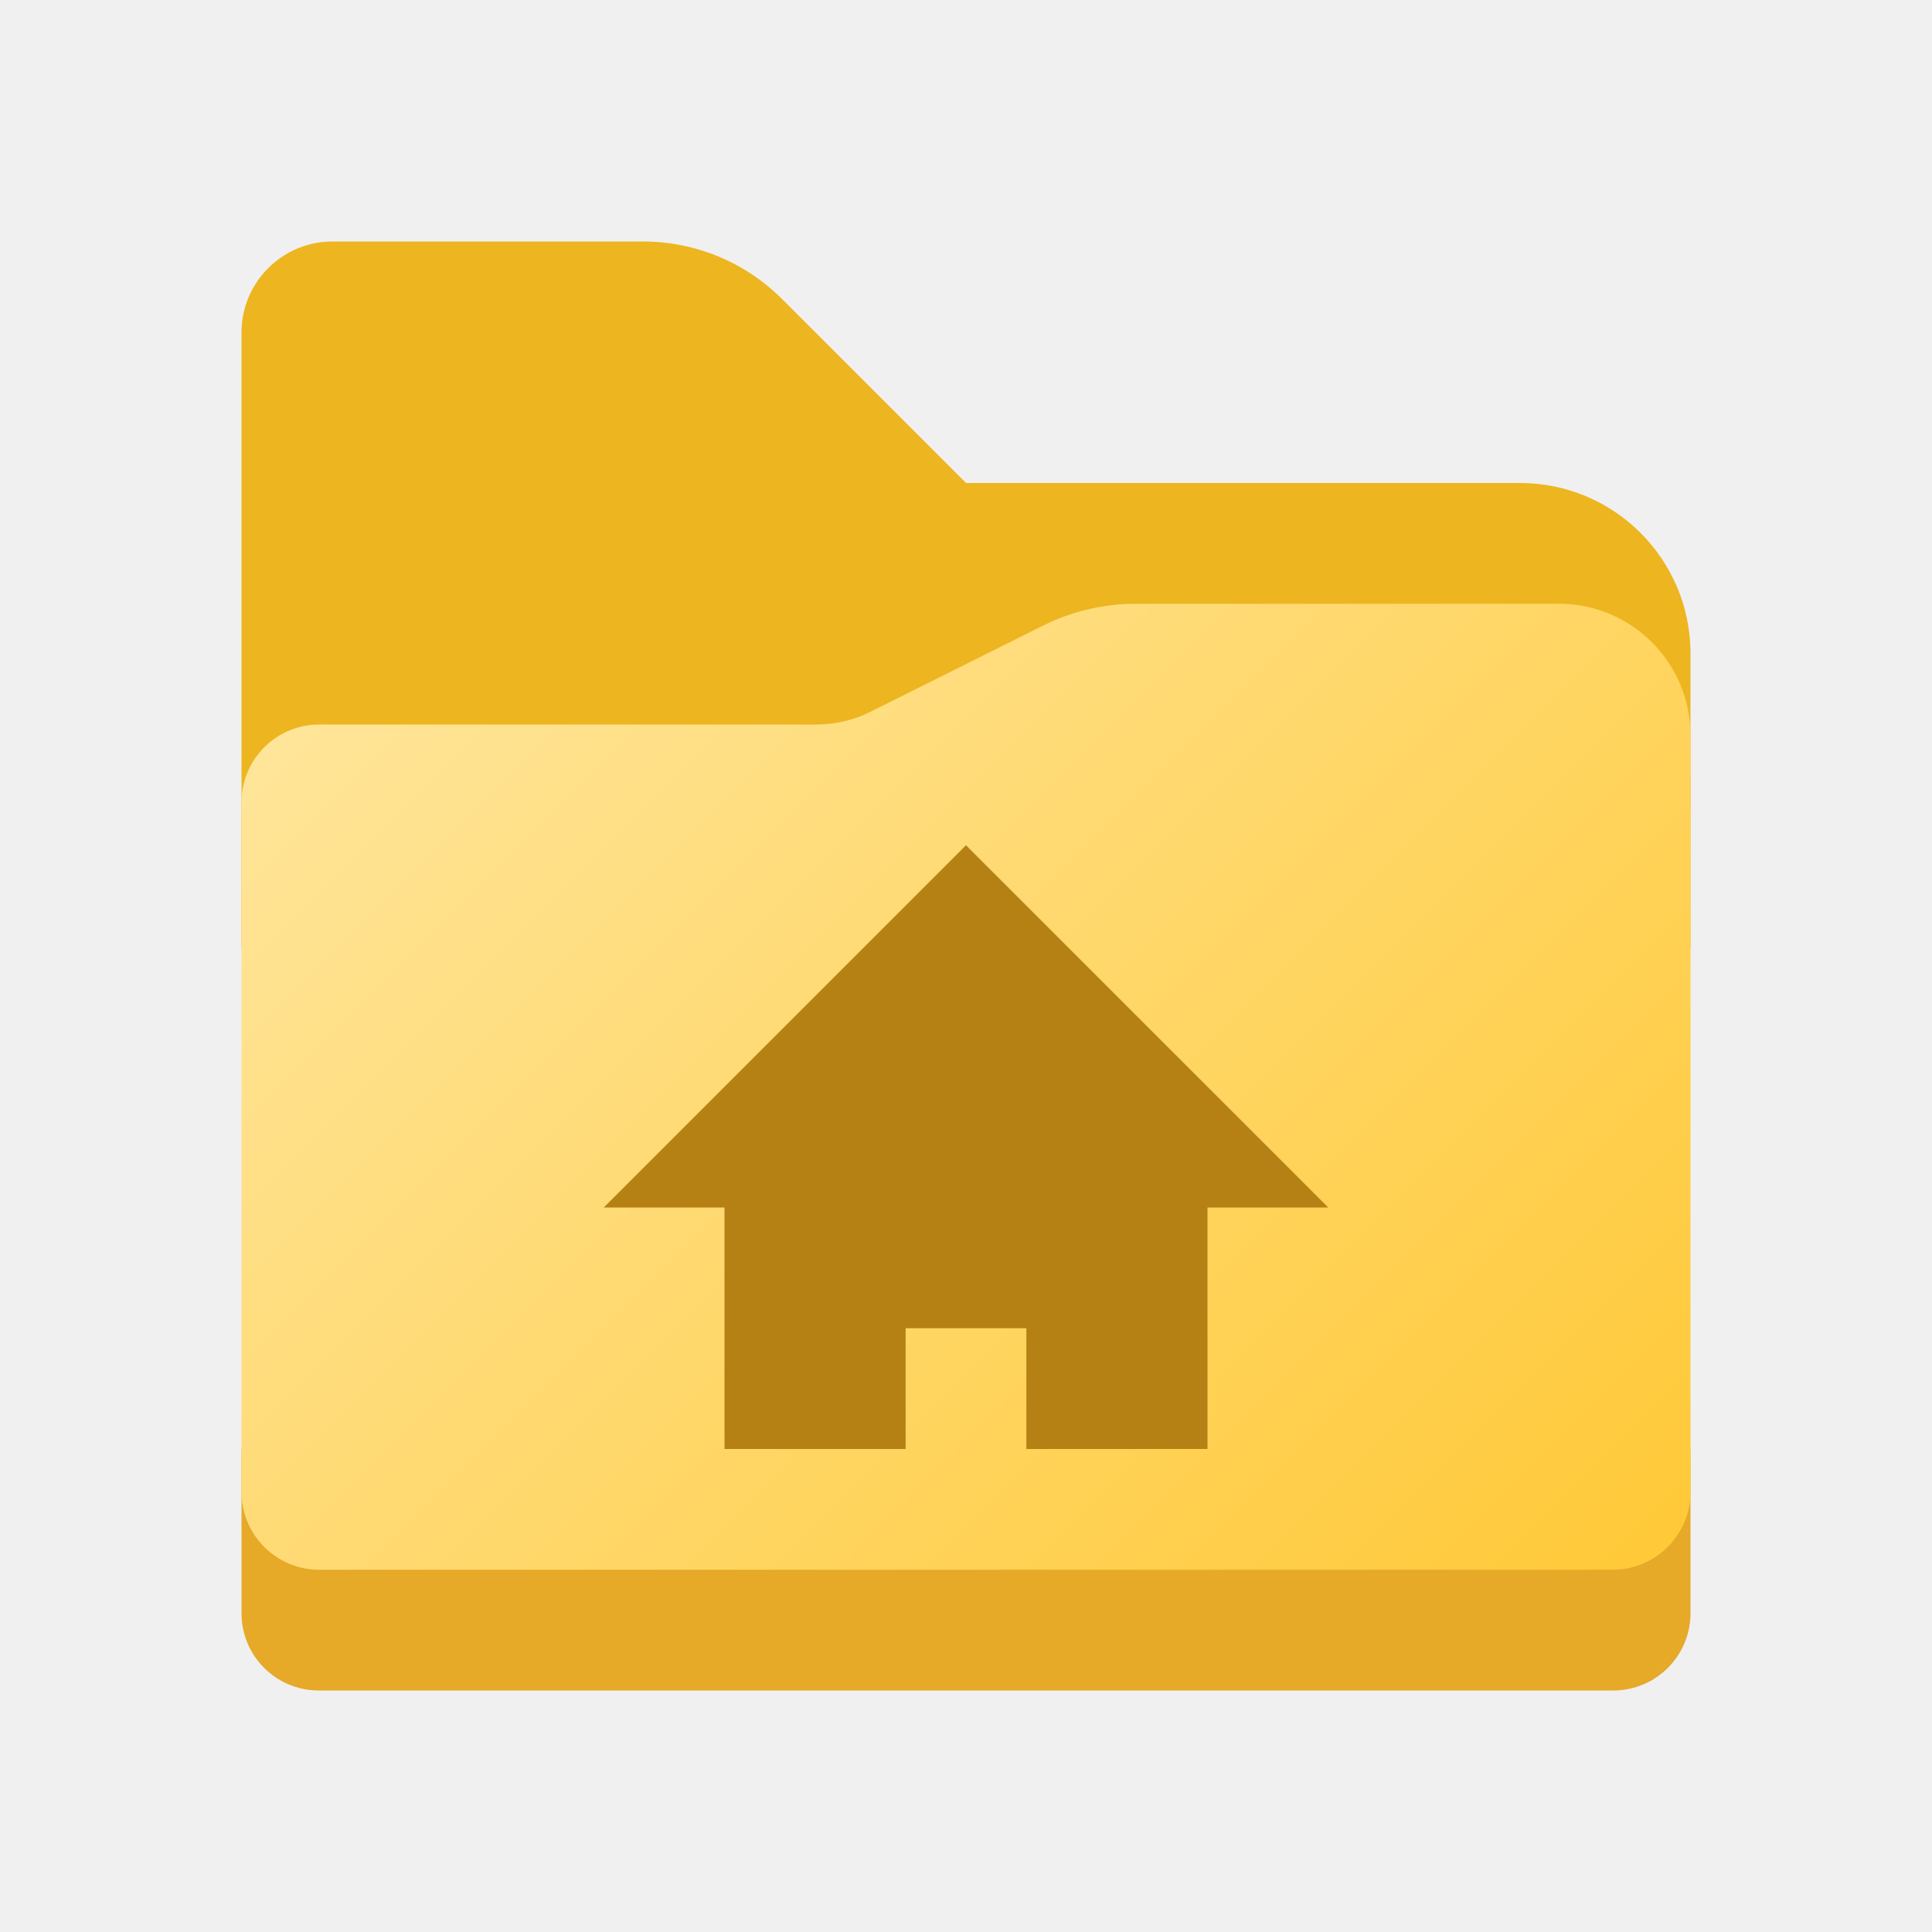
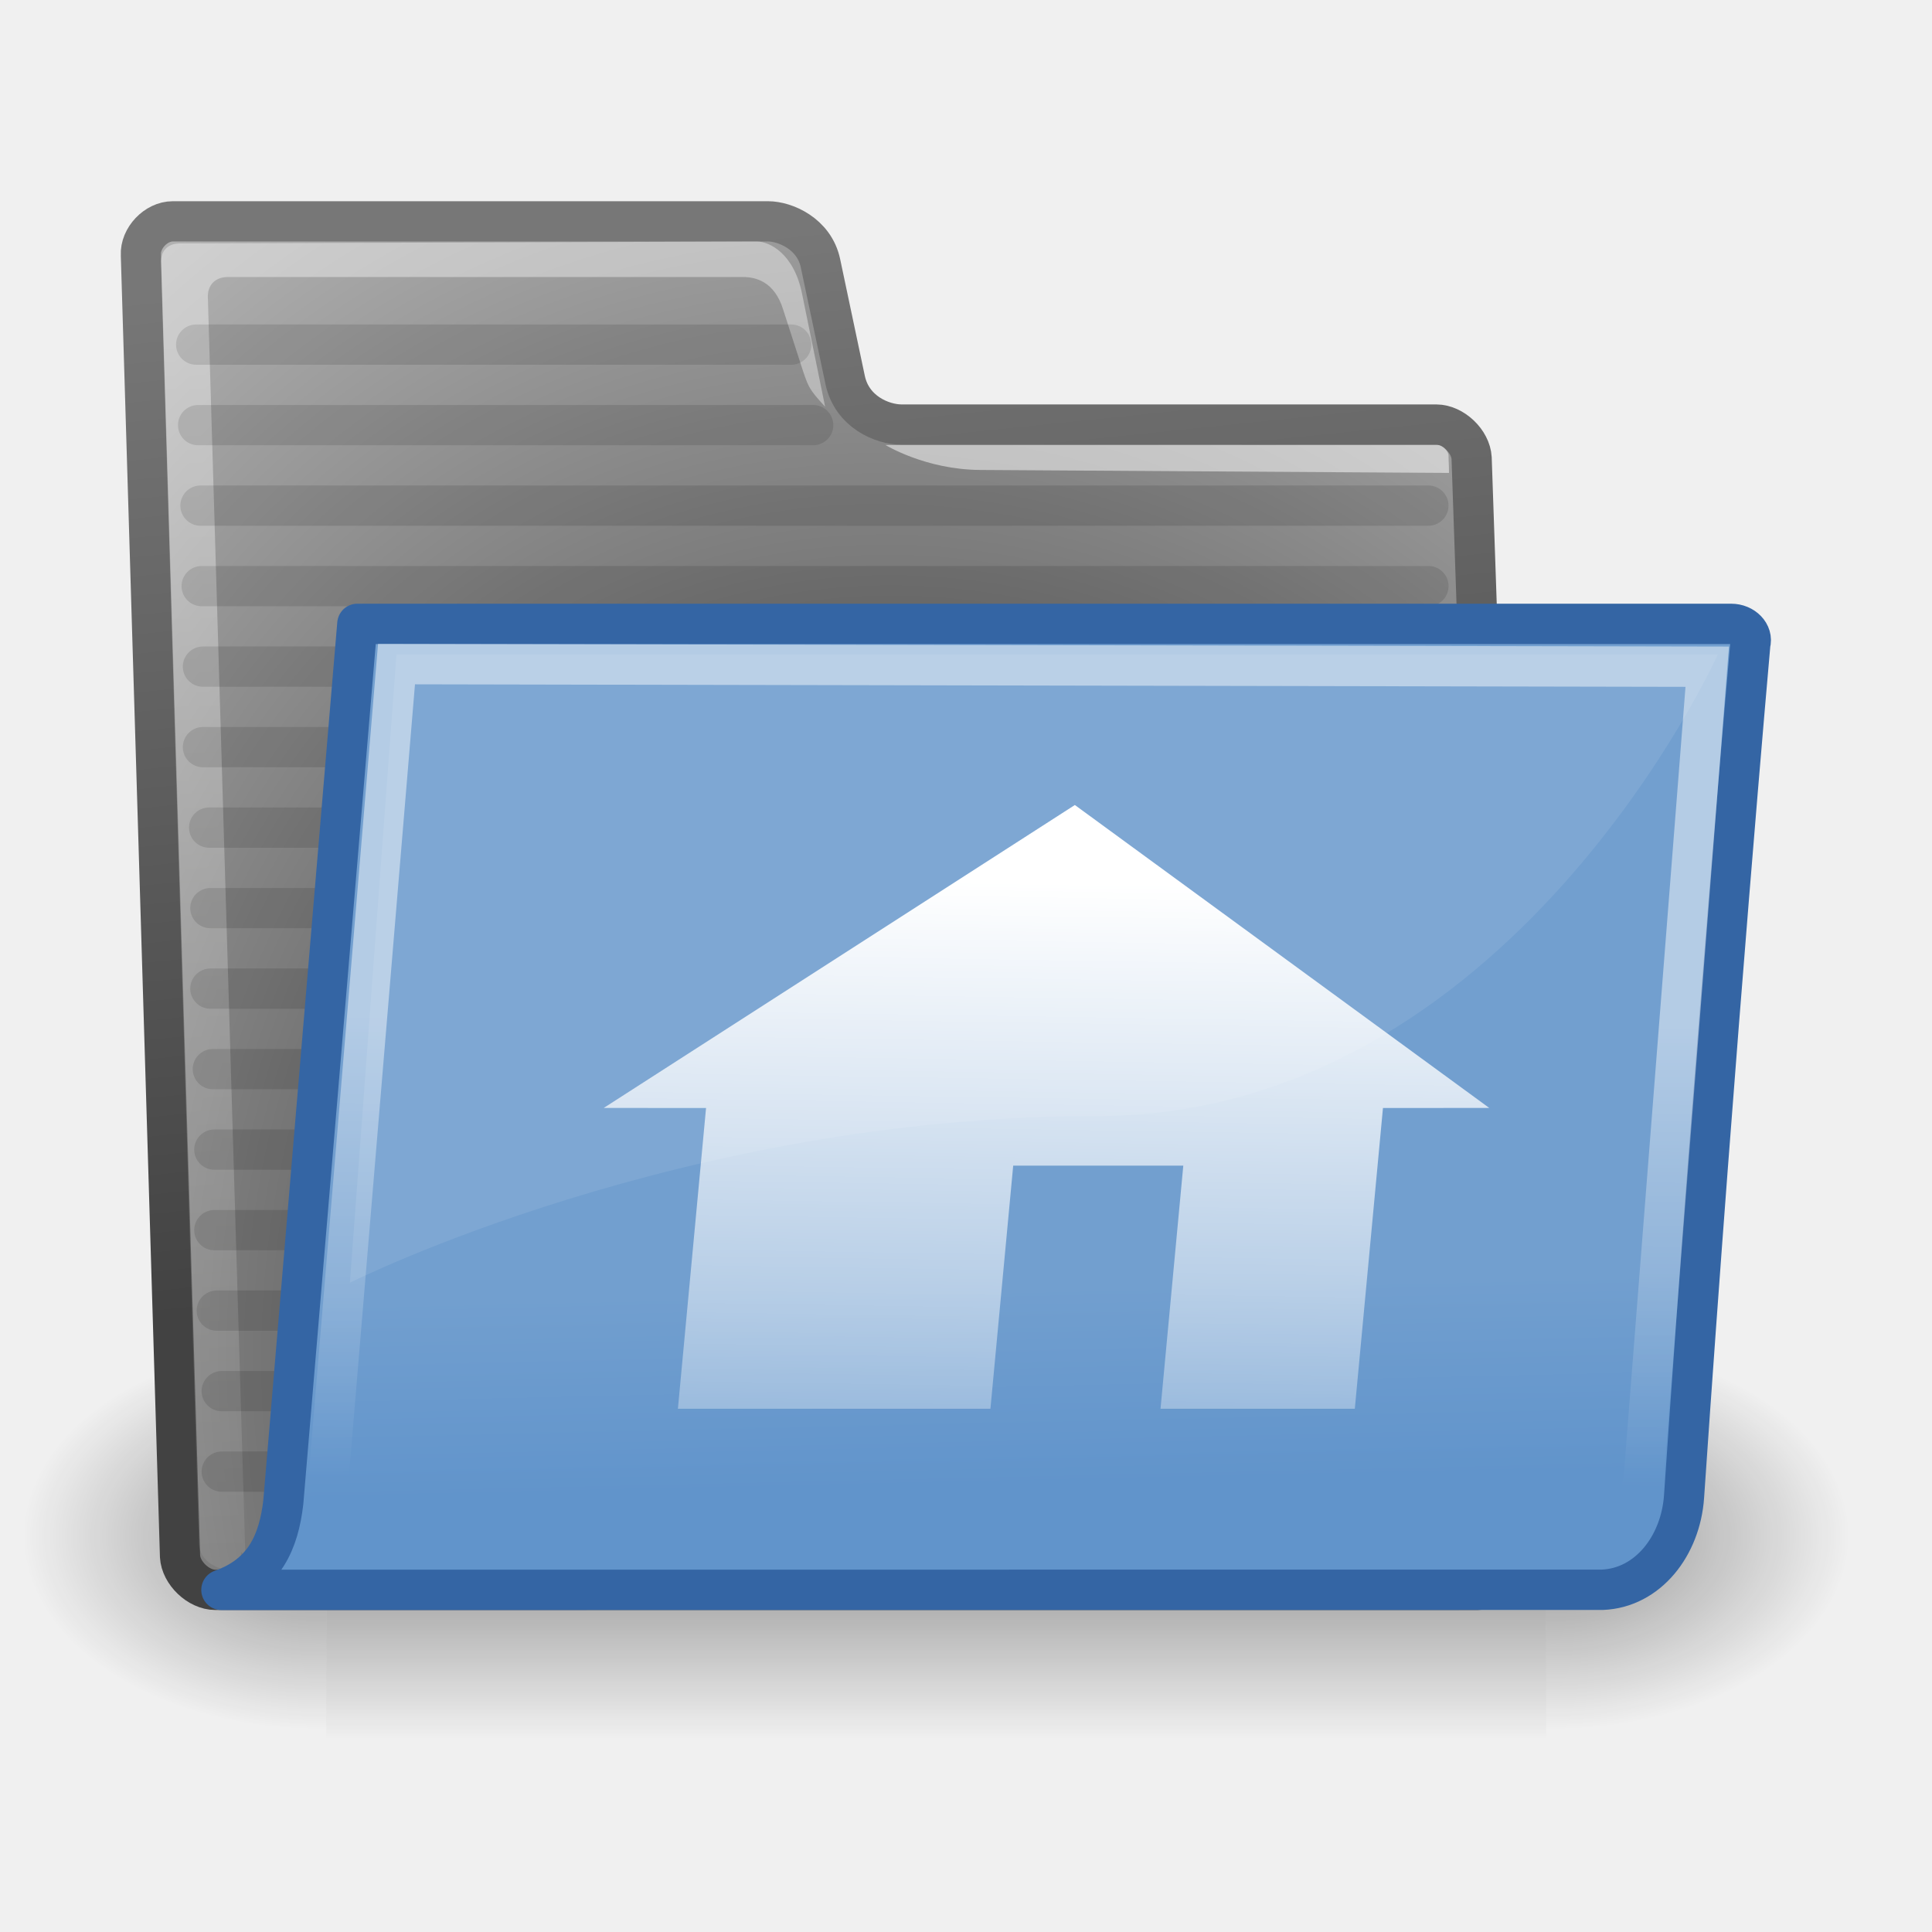
- <svg xmlns="http://www.w3.org/2000/svg" height="8px" width="8px" id="Camada_1" data-name="Camada 1" viewBox="0 0 8 8">
-   <defs>
-     <style>.cls-1{fill:#edb51f;}.cls-2{fill:#e6a928;}.cls-3{fill:url(#Gradiente_sem_nome_5);}.cls-4{fill:#b58114;}</style>
-     <linearGradient id="Gradiente_sem_nome_5" x1="1.812" y1="2.377" x2="6.373" y2="6.939" gradientUnits="userSpaceOnUse">
-       <stop offset="0" stop-color="#ffe599" />
-       <stop offset="1" stop-color="#ffc938" />
+ <svg xmlns="http://www.w3.org/2000/svg" xmlns:xlink="http://www.w3.org/1999/xlink" width="48px" height="48px" id="svg97">
+   <defs id="defs3">
+     <radialGradient xlink:href="#linearGradient5060" id="radialGradient6719" gradientUnits="userSpaceOnUse" gradientTransform="matrix(-2.774389,0,0,1.969706,112.7623,-872.8854)" cx="605.714" cy="486.648" fx="605.714" fy="486.648" r="117.143" />
+     <linearGradient id="linearGradient5060">
+       <stop style="stop-color:black;stop-opacity:1;" offset="0" id="stop5062" />
+       <stop style="stop-color:black;stop-opacity:0;" offset="1" id="stop5064" />
    </linearGradient>
+     <radialGradient xlink:href="#linearGradient5060" id="radialGradient6717" gradientUnits="userSpaceOnUse" gradientTransform="matrix(2.774389,0,0,1.969706,-1891.633,-872.8854)" cx="605.714" cy="486.648" fx="605.714" fy="486.648" r="117.143" />
+     <linearGradient id="linearGradient5048">
+       <stop style="stop-color:black;stop-opacity:0;" offset="0" id="stop5050" />
+       <stop id="stop5056" offset="0.5" style="stop-color:black;stop-opacity:1;" />
+       <stop style="stop-color:black;stop-opacity:0;" offset="1" id="stop5052" />
+     </linearGradient>
+     <linearGradient xlink:href="#linearGradient5048" id="linearGradient6715" gradientUnits="userSpaceOnUse" gradientTransform="matrix(2.774389,0,0,1.969706,-1892.179,-872.8854)" x1="302.857" y1="366.648" x2="302.857" y2="609.505" />
+     <linearGradient id="linearGradient10997">
+       <stop style="stop-color:#ffffff;stop-opacity:1;" offset="0" id="stop10999" />
+       <stop style="stop-color:#ffffff;stop-opacity:0;" offset="1" id="stop11001" />
+     </linearGradient>
+     <linearGradient id="linearGradient127">
+       <stop id="stop128" offset="0" style="stop-color:#ffffff;stop-opacity:1;" />
+       <stop id="stop129" offset="1" style="stop-color:#ffffff;stop-opacity:0;" />
+     </linearGradient>
+     <linearGradient id="linearGradient9806">
+       <stop style="stop-color:#000000;stop-opacity:1;" offset="0" id="stop9808" />
+       <stop style="stop-color:#000000;stop-opacity:0;" offset="1" id="stop9810" />
+     </linearGradient>
+     <linearGradient id="linearGradient9766">
+       <stop style="stop-color:#6194cb;stop-opacity:1;" offset="0" id="stop9768" />
+       <stop style="stop-color:#729fcf;stop-opacity:1;" offset="1" id="stop9770" />
+     </linearGradient>
+     <linearGradient id="linearGradient3096">
+       <stop id="stop3098" offset="0" style="stop-color:#424242;stop-opacity:1;" />
+       <stop id="stop3100" offset="1" style="stop-color:#777777;stop-opacity:1;" />
+     </linearGradient>
+     <linearGradient id="linearGradient319">
+       <stop id="stop320" offset="0" style="stop-color:#ffffff;stop-opacity:1;" />
+       <stop id="stop321" offset="1" style="stop-color:#ffffff;stop-opacity:0;" />
+     </linearGradient>
+     <linearGradient id="linearGradient1789">
+       <stop style="stop-color:#202020;stop-opacity:1;" offset="0" id="stop1790" />
+       <stop style="stop-color:#b9b9b9;stop-opacity:1;" offset="1" id="stop1791" />
+     </linearGradient>
+     <radialGradient xlink:href="#linearGradient1789" id="radialGradient238" gradientUnits="userSpaceOnUse" gradientTransform="matrix(1.056008,1.513357e-2,0.142618,1.251599,-2.276279,-10.28106)" cx="20.706" cy="37.518" fx="20.706" fy="37.518" r="30.905" />
+     <linearGradient id="linearGradient3983">
+       <stop style="stop-color:#ffffff;stop-opacity:0.876;" offset="0" id="stop3984" />
+       <stop style="stop-color:#fffffe;stop-opacity:0;" offset="1" id="stop3985" />
+     </linearGradient>
+     <linearGradient xlink:href="#linearGradient3983" id="linearGradient491" gradientUnits="userSpaceOnUse" gradientTransform="matrix(1.516844,0,0,0.708978,-0.879573,-1.318166)" x1="6.23" y1="13.773" x2="9.898" y2="66.834" />
+     <linearGradient gradientUnits="userSpaceOnUse" y2="46.689" x2="12.854" y1="32.567" x1="13.036" gradientTransform="matrix(1.317489,0,0,0.816256,-0.879573,-1.318166)" id="linearGradient322" xlink:href="#linearGradient319" />
+     <linearGradient gradientUnits="userSpaceOnUse" y2="6.18" x2="15.515" y1="31.368" x1="18.113" id="linearGradient3104" xlink:href="#linearGradient3096" />
+     <linearGradient xlink:href="#linearGradient9766" id="linearGradient9772" x1="22.176" y1="36.988" x2="22.065" y2="32.05" gradientUnits="userSpaceOnUse" />
+     <radialGradient xlink:href="#linearGradient9806" id="radialGradient9812" cx="24.351" cy="41.592" fx="24.351" fy="41.592" r="19.136" gradientTransform="matrix(1,0,0,0.242494,-8.239935e-18,31.50606)" gradientUnits="userSpaceOnUse" />
+     <linearGradient xlink:href="#linearGradient10997" id="linearGradient11003" x1="19.49" y1="6.144" x2="19.387" y2="8.1" gradientUnits="userSpaceOnUse" />
+     <linearGradient xlink:href="#linearGradient127" id="linearGradient2296" gradientUnits="userSpaceOnUse" gradientTransform="matrix(1.207872,0,0,0.827902,-0.952004,-0.117547)" x1="21.354" y1="26.384" x2="20.796" y2="50.771" />
  </defs>
-   <path class="cls-1" d="M6.294,2H4l-.762-.762A.813.813,0,0,0,2.663,1H1.377A.377.377,0,0,0,1,1.377V3.918A.082.082,0,0,0,1.082,4H6.918A.082.082,0,0,0,7,3.918V2.706A.706.706,0,0,0,6.294,2Z" />
-   <path class="cls-2" d="M1,6H7A0,0,0,0,1,7,6v.68A.32.32,0,0,1,6.68,7H1.32A.32.32,0,0,1,1,6.68V6A0,0,0,0,1,1,6Z" />
-   <path class="cls-3" d="M6.455,2.5H4.704a.864.864,0,0,0-.386.091l-.713.356A.498.498,0,0,1,3.382,3H1.321A.322.322,0,0,0,1,3.321V6.178A.322.322,0,0,0,1.322,6.5H6.678A.322.322,0,0,0,7,6.178V3.045A.545.545,0,0,0,6.455,2.5Z" />
-   <polygon class="cls-4" points="4 3.5 2.5 5 3 5 3 6 3.75 6 3.75 5.5 4.25 5.5 4.25 6 5 6 5 5 5.5 5 4 3.5" />
+   <g id="layer1">
+     <g style="display:inline" transform="matrix(2.262383e-2,0,0,2.086758e-2,43.38343,36.36962)" id="g6707">
+       <rect style="opacity:0.402;color:black;fill:url(#linearGradient6715);fill-opacity:1;fill-rule:nonzero;stroke:none;stroke-width:1;stroke-linecap:round;stroke-linejoin:miter;marker:none;marker-start:none;marker-mid:none;marker-end:none;stroke-miterlimit:4;stroke-dasharray:none;stroke-dashoffset:0;stroke-opacity:1;visibility:visible;display:inline;overflow:visible" id="rect6709" width="1339.633" height="478.357" x="-1559.252" y="-150.697" />
+       <path style="opacity:0.402;color:black;fill:url(#radialGradient6717);fill-opacity:1;fill-rule:nonzero;stroke:none;stroke-width:1;stroke-linecap:round;stroke-linejoin:miter;marker:none;marker-start:none;marker-mid:none;marker-end:none;stroke-miterlimit:4;stroke-dasharray:none;stroke-dashoffset:0;stroke-opacity:1;visibility:visible;display:inline;overflow:visible" d="M -219.619,-150.68 C -219.619,-150.68 -219.619,327.65 -219.619,327.65 C -76.745,328.551 125.781,220.481 125.781,88.454 C 125.781,-43.572 -33.655,-150.68 -219.619,-150.68 z " id="path6711" />
+       <path id="path6713" d="M -1559.252,-150.68 C -1559.252,-150.68 -1559.252,327.65 -1559.252,327.65 C -1702.127,328.551 -1904.652,220.481 -1904.652,88.454 C -1904.652,-43.572 -1745.216,-150.68 -1559.252,-150.68 z " style="opacity:0.402;color:black;fill:url(#radialGradient6719);fill-opacity:1;fill-rule:nonzero;stroke:none;stroke-width:1;stroke-linecap:round;stroke-linejoin:miter;marker:none;marker-start:none;marker-mid:none;marker-end:none;stroke-miterlimit:4;stroke-dasharray:none;stroke-dashoffset:0;stroke-opacity:1;visibility:visible;display:inline;overflow:visible" />
+     </g>
+     <path d="M 4.522,38.687 C 4.544,39.104 4.982,39.52 5.398,39.52 L 36.725,39.52 C 37.141,39.52 37.536,39.104 37.514,38.687 L 36.578,11.461 C 36.556,11.044 36.118,10.628 35.701,10.628 L 22.431,10.628 C 21.945,10.628 21.196,10.312 21.029,9.521 L 20.417,6.628 C 20.262,5.893 19.535,5.59 19.119,5.59 L 4.34,5.59 C 3.924,5.59 3.529,6.007 3.551,6.423 L 4.522,38.687 z " id="path216" style="fill:url(#radialGradient238);fill-opacity:1;fill-rule:nonzero;stroke:url(#linearGradient3104);stroke-width:0.998;stroke-linecap:round;stroke-linejoin:round;stroke-miterlimit:4;stroke-dasharray:none;stroke-opacity:1" transform="matrix(1.00104,0,0,1.002076,-5.390137e-2,-0.102085)" />
+     <path style="opacity:0.451;color:#000000;fill:url(#linearGradient491);fill-opacity:1;fill-rule:nonzero;stroke:none;stroke-width:1.214;stroke-linecap:butt;stroke-linejoin:miter;marker:none;marker-start:none;marker-mid:none;marker-end:none;stroke-miterlimit:4;stroke-dashoffset:0;stroke-opacity:1;visibility:visible;display:block;overflow:visible" d="M 6.068,38.864 C 6.085,39.176 5.887,39.384 5.57,39.28 L 5.57,39.28 C 5.252,39.176 5.033,38.968 5.017,38.656 L 4.069,6.591 C 4.053,6.279 4.234,6.091 4.546,6.091 L 18.968,6.043 C 19.281,6.043 19.9,6.343 20.101,7.365 L 20.675,10.181 C 20.248,9.715 20.256,9.701 20.037,9.024 L 19.631,7.765 C 19.412,7.037 18.933,6.933 18.621,6.933 L 5.733,6.933 C 5.421,6.933 5.224,7.141 5.24,7.453 L 6.178,38.968 L 6.068,38.864 z " id="path219" transform="matrix(0.993563,0,0,0.992049,-4.175005e-2,5.133802e-3)" />
+     <g id="g3950">
+       <path style="opacity:0.114;color:#000000;fill:#729fcf;fill-opacity:1;fill-rule:nonzero;stroke:#000000;stroke-width:1;stroke-linecap:round;stroke-linejoin:round;marker:none;marker-start:none;marker-mid:none;marker-end:none;stroke-miterlimit:4;stroke-dasharray:none;stroke-dashoffset:0;stroke-opacity:1;visibility:visible;display:inline;overflow:visible" d="M 5.042,18.562 L 35.489,18.562" id="path9784" />
+       <path id="path9778" d="M 4.981,12.562 L 35.488,12.562" style="opacity:0.114;color:#000000;fill:#729fcf;fill-opacity:1;fill-rule:nonzero;stroke:#000000;stroke-width:1;stroke-linecap:round;stroke-linejoin:round;marker:none;marker-start:none;marker-mid:none;marker-end:none;stroke-miterlimit:4;stroke-dasharray:none;stroke-dashoffset:0;stroke-opacity:1;visibility:visible;display:inline;overflow:visible" />
+       <path style="opacity:0.114;color:#000000;fill:#729fcf;fill-opacity:1;fill-rule:nonzero;stroke:#000000;stroke-width:1;stroke-linecap:round;stroke-linejoin:round;marker:none;marker-start:none;marker-mid:none;marker-end:none;stroke-miterlimit:4;stroke-dasharray:none;stroke-dashoffset:0;stroke-opacity:1;visibility:visible;display:inline;overflow:visible" d="M 5.227,22.562 L 35.492,22.562" id="path9788" />
+       <path id="path9798" d="M 5.386,32.562 L 35.495,32.562" style="opacity:0.114;color:#000000;fill:#729fcf;fill-opacity:1;fill-rule:nonzero;stroke:#000000;stroke-width:1;stroke-linecap:round;stroke-linejoin:round;marker:none;marker-start:none;marker-mid:none;marker-end:none;stroke-miterlimit:4;stroke-dasharray:none;stroke-dashoffset:0;stroke-opacity:1;visibility:visible;display:inline;overflow:visible" />
+       <path style="opacity:0.114;color:#000000;fill:#729fcf;fill-opacity:1;fill-rule:nonzero;stroke:#000000;stroke-width:1;stroke-linecap:round;stroke-linejoin:round;marker:none;marker-start:none;marker-mid:none;marker-end:none;stroke-miterlimit:4;stroke-dasharray:none;stroke-dashoffset:0;stroke-opacity:1;visibility:visible;display:inline;overflow:visible" d="M 5.509,34.562 L 35.497,34.562" id="path9800" />
+       <path id="path9782" d="M 5.042,16.562 L 35.489,16.562" style="opacity:0.114;color:#000000;fill:#729fcf;fill-opacity:1;fill-rule:nonzero;stroke:#000000;stroke-width:1;stroke-linecap:round;stroke-linejoin:round;marker:none;marker-start:none;marker-mid:none;marker-end:none;stroke-miterlimit:4;stroke-dasharray:none;stroke-dashoffset:0;stroke-opacity:1;visibility:visible;display:inline;overflow:visible" />
+       <path id="path9786" d="M 5.196,20.562 L 35.492,20.562" style="opacity:0.114;color:#000000;fill:#729fcf;fill-opacity:1;fill-rule:nonzero;stroke:#000000;stroke-width:1;stroke-linecap:round;stroke-linejoin:round;marker:none;marker-start:none;marker-mid:none;marker-end:none;stroke-miterlimit:4;stroke-dasharray:none;stroke-dashoffset:0;stroke-opacity:1;visibility:visible;display:inline;overflow:visible" />
+       <path style="opacity:0.114;color:#000000;fill:#729fcf;fill-opacity:1;fill-rule:nonzero;stroke:#000000;stroke-width:1;stroke-linecap:round;stroke-linejoin:round;marker:none;marker-start:none;marker-mid:none;marker-end:none;stroke-miterlimit:4;stroke-dasharray:none;stroke-dashoffset:0;stroke-opacity:1;visibility:visible;display:inline;overflow:visible" d="M 5.011,14.562 L 35.489,14.562" id="path9780" />
+       <g transform="matrix(1.053404,0,5.515434e-2,1.040068,-9.163336,2.458743)" id="g220" style="fill:#ffffff;fill-opacity:0.757;fill-rule:nonzero;stroke:none;stroke-width:0.999;stroke-miterlimit:4">
+         <path id="path221" d="M 42.417,8.515 C 42.422,8.418 42.289,8.268 42.182,8.268 L 29.151,8.266 C 29.151,8.266 30.062,8.854 31.352,8.862 L 42.406,8.933 C 42.417,8.722 42.409,8.677 42.417,8.515 z " style="fill:#ffffff;fill-opacity:0.508" />
+       </g>
+       <path id="path9790" d="M 5.227,24.562 L 35.492,24.562" style="opacity:0.114;color:#000000;fill:#729fcf;fill-opacity:1;fill-rule:nonzero;stroke:#000000;stroke-width:1;stroke-linecap:round;stroke-linejoin:round;marker:none;marker-start:none;marker-mid:none;marker-end:none;stroke-miterlimit:4;stroke-dasharray:none;stroke-dashoffset:0;stroke-opacity:1;visibility:visible;display:inline;overflow:visible" />
+       <path style="opacity:0.114;color:#000000;fill:#729fcf;fill-opacity:1;fill-rule:nonzero;stroke:#000000;stroke-width:1;stroke-linecap:round;stroke-linejoin:round;marker:none;marker-start:none;marker-mid:none;marker-end:none;stroke-miterlimit:4;stroke-dasharray:none;stroke-dashoffset:0;stroke-opacity:1;visibility:visible;display:inline;overflow:visible" d="M 5.325,30.562 L 35.494,30.562" id="path9796" />
+       <path id="path9794" d="M 5.325,28.562 L 35.494,28.562" style="opacity:0.114;color:#000000;fill:#729fcf;fill-opacity:1;fill-rule:nonzero;stroke:#000000;stroke-width:1;stroke-linecap:round;stroke-linejoin:round;marker:none;marker-start:none;marker-mid:none;marker-end:none;stroke-miterlimit:4;stroke-dasharray:none;stroke-dashoffset:0;stroke-opacity:1;visibility:visible;display:inline;overflow:visible" />
+       <path id="path9802" d="M 5.509,36.562 L 35.497,36.562" style="opacity:0.114;color:#000000;fill:#729fcf;fill-opacity:1;fill-rule:nonzero;stroke:#000000;stroke-width:1;stroke-linecap:round;stroke-linejoin:round;marker:none;marker-start:none;marker-mid:none;marker-end:none;stroke-miterlimit:4;stroke-dasharray:none;stroke-dashoffset:0;stroke-opacity:1;visibility:visible;display:inline;overflow:visible" />
+       <path style="opacity:0.114;color:#000000;fill:#729fcf;fill-opacity:1;fill-rule:nonzero;stroke:#000000;stroke-width:1;stroke-linecap:round;stroke-linejoin:round;marker:none;marker-start:none;marker-mid:none;marker-end:none;stroke-miterlimit:4;stroke-dasharray:none;stroke-dashoffset:0;stroke-opacity:1;visibility:visible;display:inline;overflow:visible" d="M 5.288,26.562 L 35.493,26.562" id="path9792" />
+       <path id="path9774" d="M 4.874,8.562 L 19.657,8.562" style="opacity:0.114;color:#000000;fill:#729fcf;fill-opacity:1;fill-rule:nonzero;stroke:#000000;stroke-width:1;stroke-linecap:round;stroke-linejoin:round;marker:none;marker-start:none;marker-mid:none;marker-end:none;stroke-miterlimit:4;stroke-dasharray:none;stroke-dashoffset:0;stroke-opacity:1;visibility:visible;display:inline;overflow:visible" />
+       <path style="opacity:0.114;color:#000000;fill:#729fcf;fill-opacity:1;fill-rule:nonzero;stroke:#000000;stroke-width:1;stroke-linecap:round;stroke-linejoin:round;marker:none;marker-start:none;marker-mid:none;marker-end:none;stroke-miterlimit:4;stroke-dasharray:none;stroke-dashoffset:0;stroke-opacity:1;visibility:visible;display:inline;overflow:visible" d="M 4.922,10.562 L 20.203,10.562" id="path9776" />
+     </g>
+     <path style="color:#000000;fill:url(#linearGradient9772);fill-opacity:1;fill-rule:nonzero;stroke:#3465a4;stroke-width:1.005;stroke-linecap:butt;stroke-linejoin:round;marker:none;marker-start:none;marker-mid:none;marker-end:none;stroke-miterlimit:4;stroke-dasharray:none;stroke-dashoffset:0;stroke-opacity:1;visibility:visible;display:block" d="M 39.784,39.511 C 40.927,39.467 41.747,38.414 41.831,37.19 C 42.622,25.641 43.49,15.958 43.49,15.958 C 43.562,15.71 43.322,15.463 43.01,15.463 L 8.639,15.463 C 8.639,15.463 6.788,37.33 6.788,37.33 C 6.674,38.312 6.322,39.134 5.238,39.513 L 39.784,39.511 z " id="path233" transform="matrix(0.993091,0,0,0.997896,0.297717,6.983205e-2)" />
+     <path id="path304" d="M 9.62,16.464 L 42.411,16.529 L 40.837,36.531 C 40.753,37.602 40.387,37.959 38.965,37.959 C 37.093,37.959 10.287,37.927 7.57,37.927 C 7.803,37.606 7.904,36.938 7.905,36.922 L 9.62,16.464 z " style="opacity:0.466;fill:none;fill-opacity:1;fill-rule:evenodd;stroke:url(#linearGradient322);stroke-width:1.005px;stroke-linecap:round;stroke-linejoin:miter;stroke-opacity:1" transform="matrix(0.993091,0,0,0.997896,0.297717,6.983205e-2)" />
+     <path id="path323" d="M 9.62,16.223 L 8.454,31.866 C 8.454,31.866 16.75,27.718 27.12,27.718 C 37.49,27.718 42.675,16.223 42.675,16.223 L 9.62,16.223 z " style="fill:#ffffff;fill-opacity:0.089;fill-rule:evenodd;stroke:none;stroke-width:1px;stroke-linecap:butt;stroke-linejoin:miter;stroke-opacity:1" transform="matrix(0.993091,0,0,0.997896,0.297717,6.983205e-2)" />
+     <path d="M 16.57,27.405 L 15.863,35 L 23.714,35 L 24.286,28.861 L 28.559,28.861 L 27.987,35 L 32.868,35 L 33.575,27.405 L 36.245,27.403 L 25.835,19.753 L 14,27.403 L 16.57,27.405 z " style="fill:url(#linearGradient2296);fill-opacity:1;fill-rule:evenodd;stroke-width:3pt" id="path892" transform="matrix(0.988981,0,0,0.983782,1.154266,0.56763)" />
+     <g style="opacity:0.415;fill:url(#linearGradient11003);fill-opacity:1;fill-rule:nonzero;stroke:#000000;stroke-miterlimit:4" transform="matrix(1.040764,0,5.449252e-2,1.365642,-8.358528,0.921788)" id="g217" />
+   </g>
+   <g id="layer2" />
</svg>
